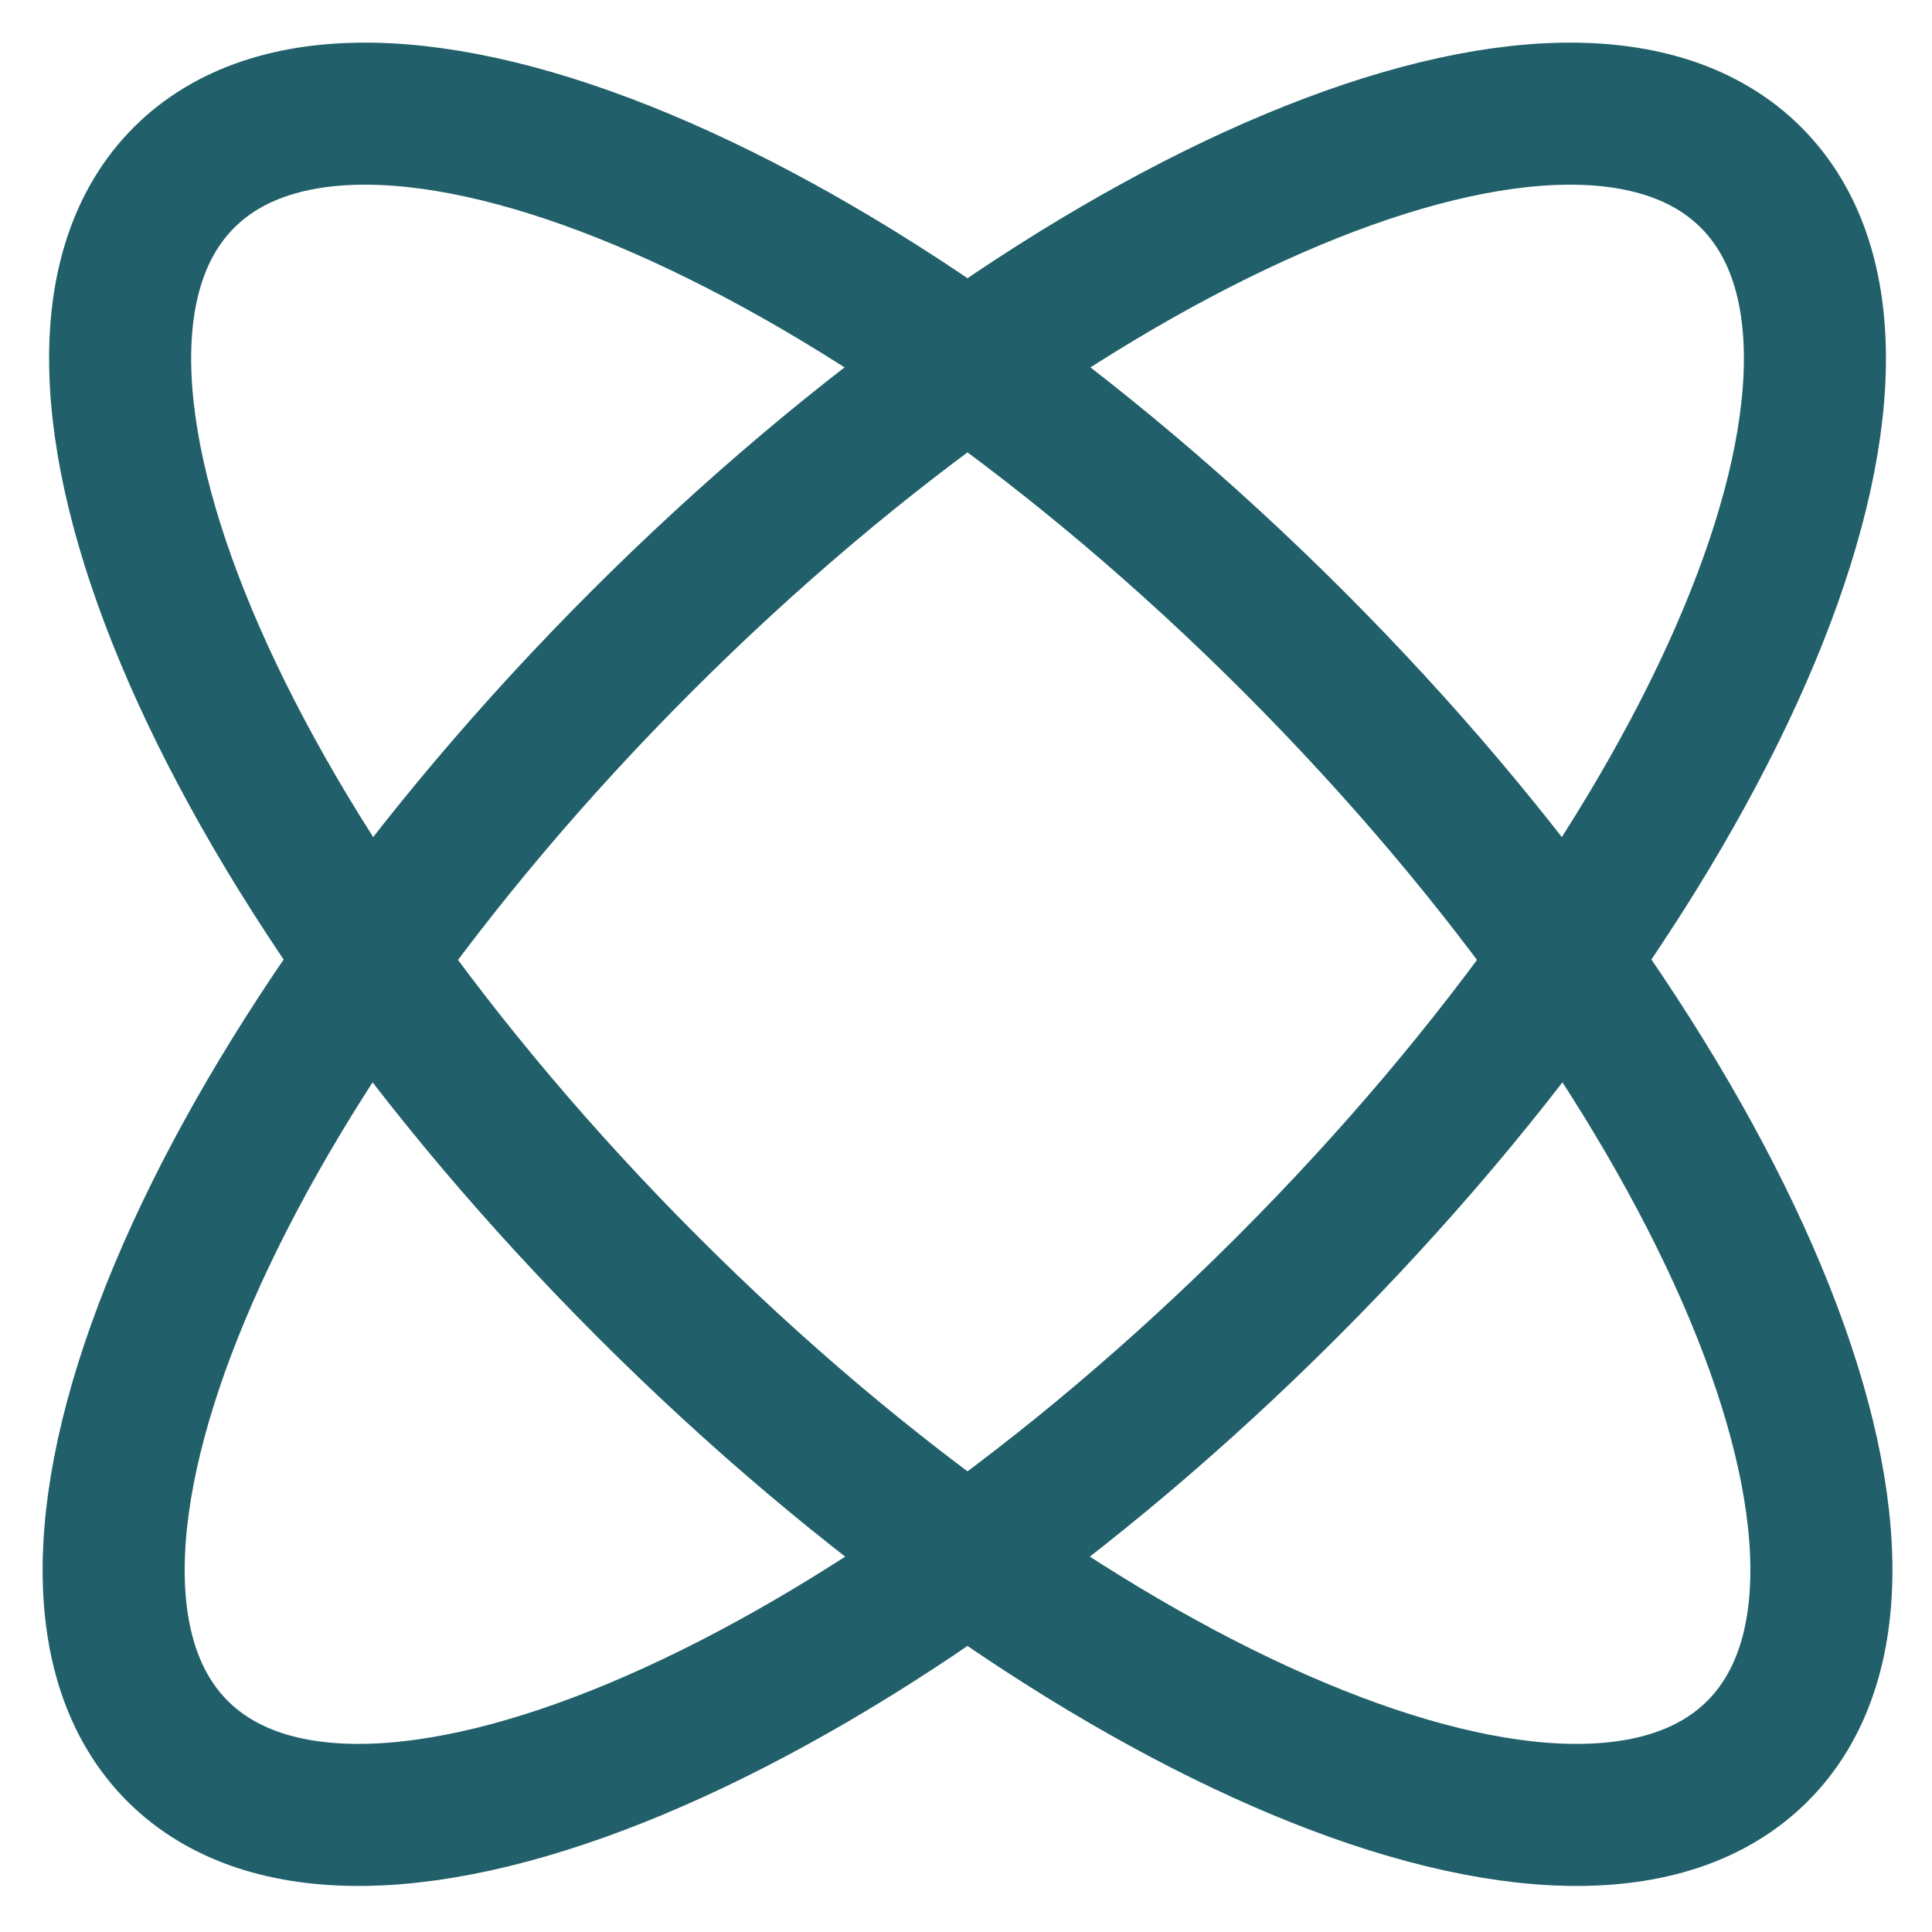
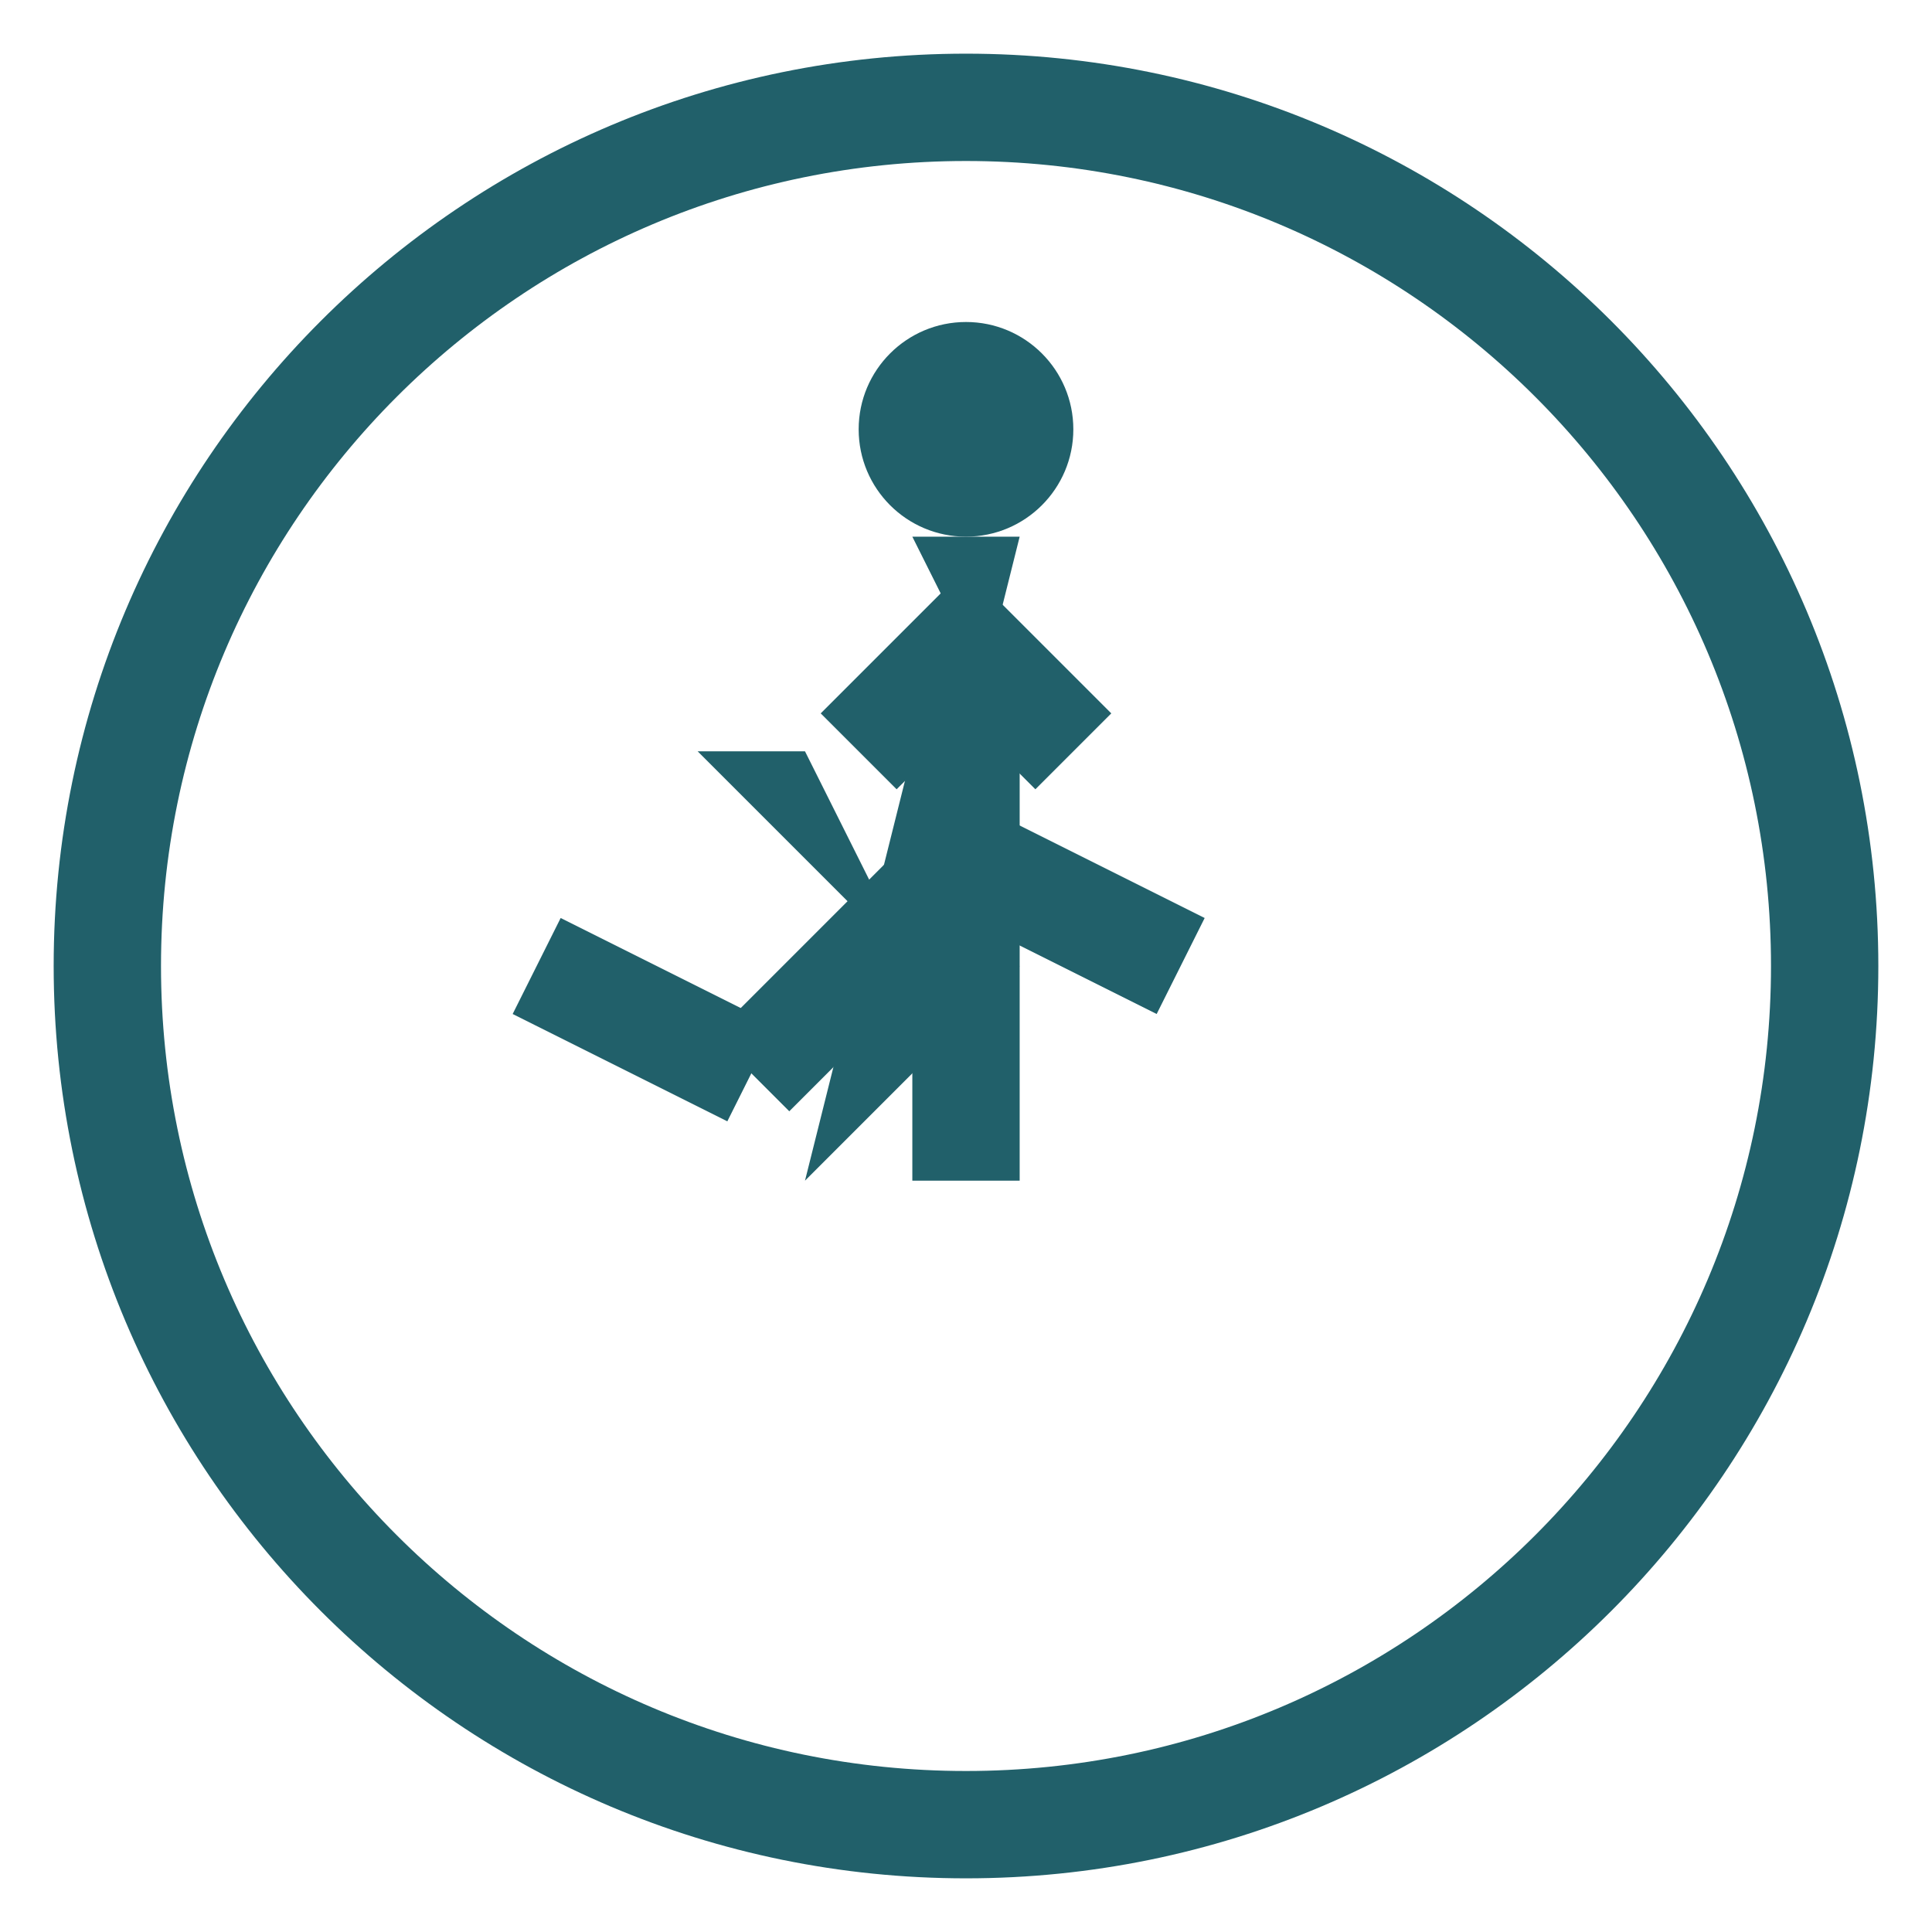
- <svg xmlns="http://www.w3.org/2000/svg" width="34" height="34" viewBox="0 0 34 34" fill="none">
-   <path d="M30.816 3.124C33.953 6.261 30.297 15.003 22.65 22.65C15.003 30.297 6.261 33.953 3.124 30.816C-0.013 27.679 3.643 18.936 11.289 11.289C18.936 3.643 27.679 -0.013 30.816 3.124Z" stroke="#21606A" stroke-width="2.5" stroke-linecap="round" stroke-linejoin="round" />
-   <path d="M3.238 3.124C0.101 6.261 3.756 15.003 11.403 22.65C19.05 30.297 27.793 33.953 30.93 30.816C34.067 27.679 30.411 18.936 22.764 11.289C15.117 3.643 6.375 -0.013 3.238 3.124Z" stroke="#21606A" stroke-width="2.5" stroke-linecap="round" stroke-linejoin="round" />
+ <svg xmlns="http://www.w3.org/2000/svg" width="36" height="36" viewBox="0 0 36 36" fill="none">
+   <circle cx="18" cy="18" r="16" stroke="#21606A" stroke-width="2" fill="none" />
+   <path d="M17 10L19 14H15L17 18L13 14H17L15 22L19 18H17L19 10Z" fill="#21606A" />
+   <path d="M18 22L18 12" stroke="#21606A" stroke-width="2" />
+   <path d="M16 14L18 12L20 14" stroke="#21606A" stroke-width="2" />
+   <line x1="10" y1="18" x2="14" y2="20" stroke="#21606A" stroke-width="2" />
+   <line x1="14" y1="20" x2="18" y2="16" stroke="#21606A" stroke-width="2" />
+   <line x1="18" y1="16" x2="22" y2="18" stroke="#21606A" stroke-width="2" />
+   <circle cx="18" cy="8" r="2" fill="#21606A" />
</svg>
